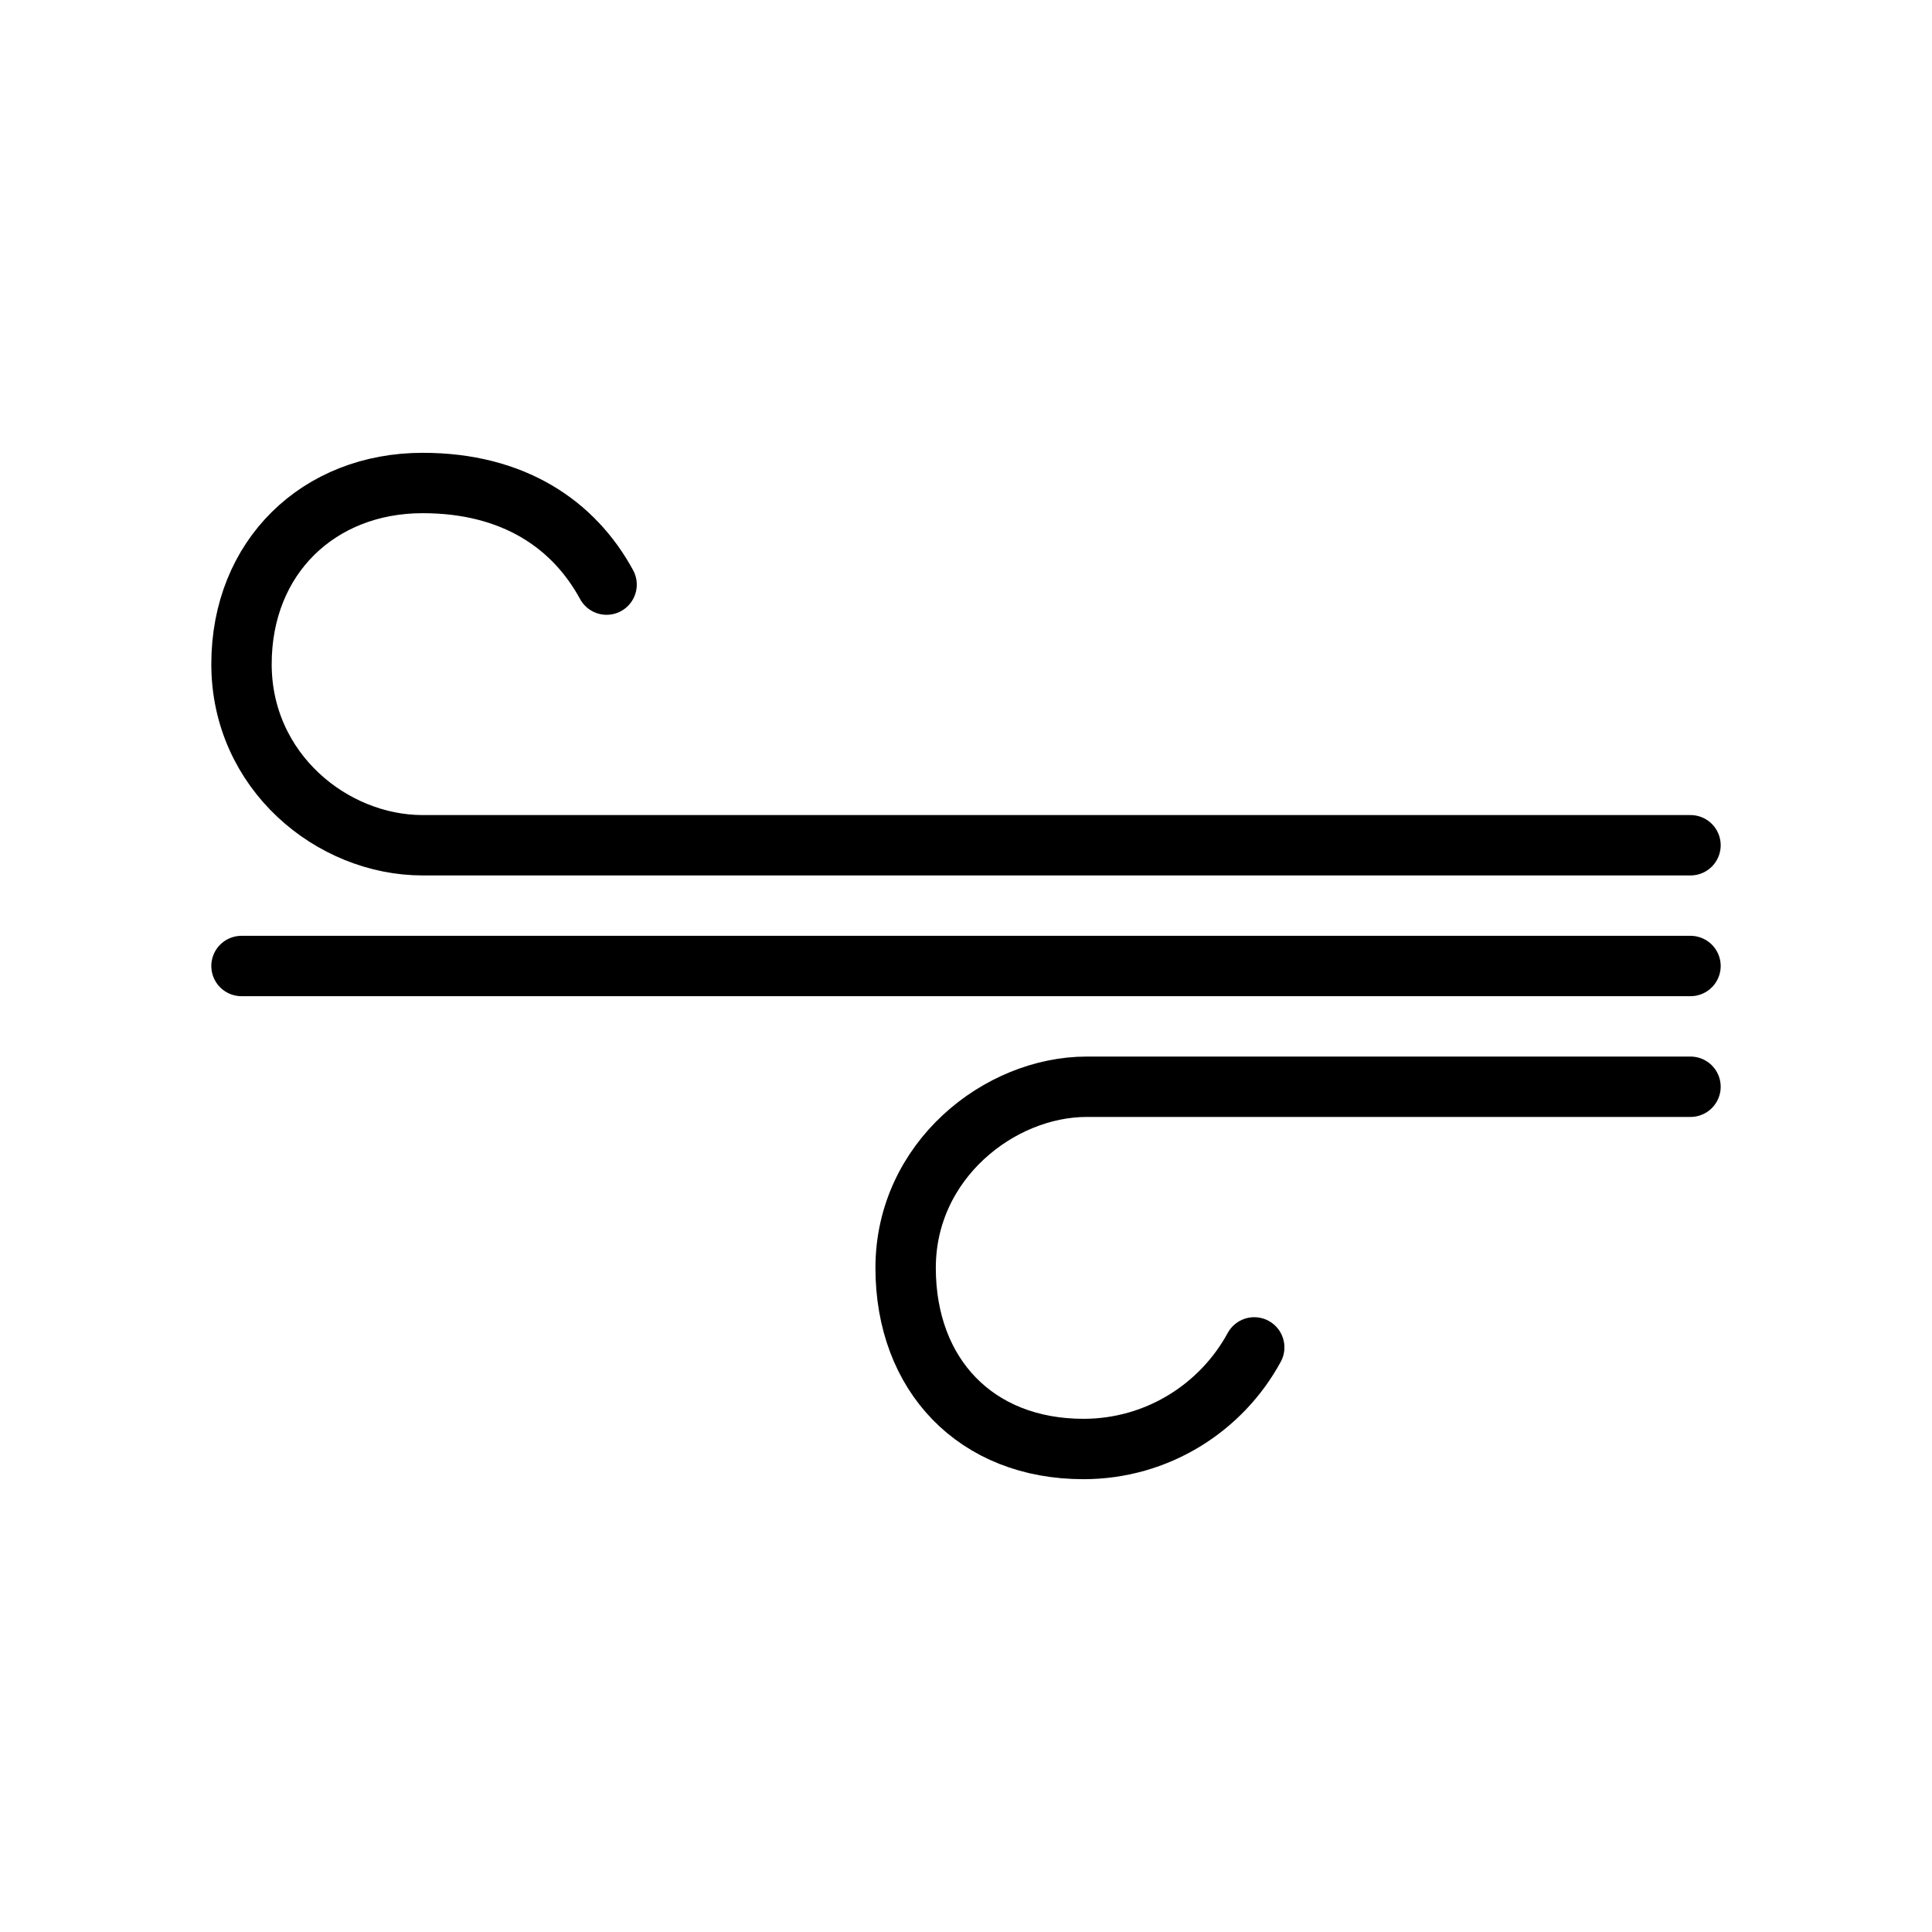
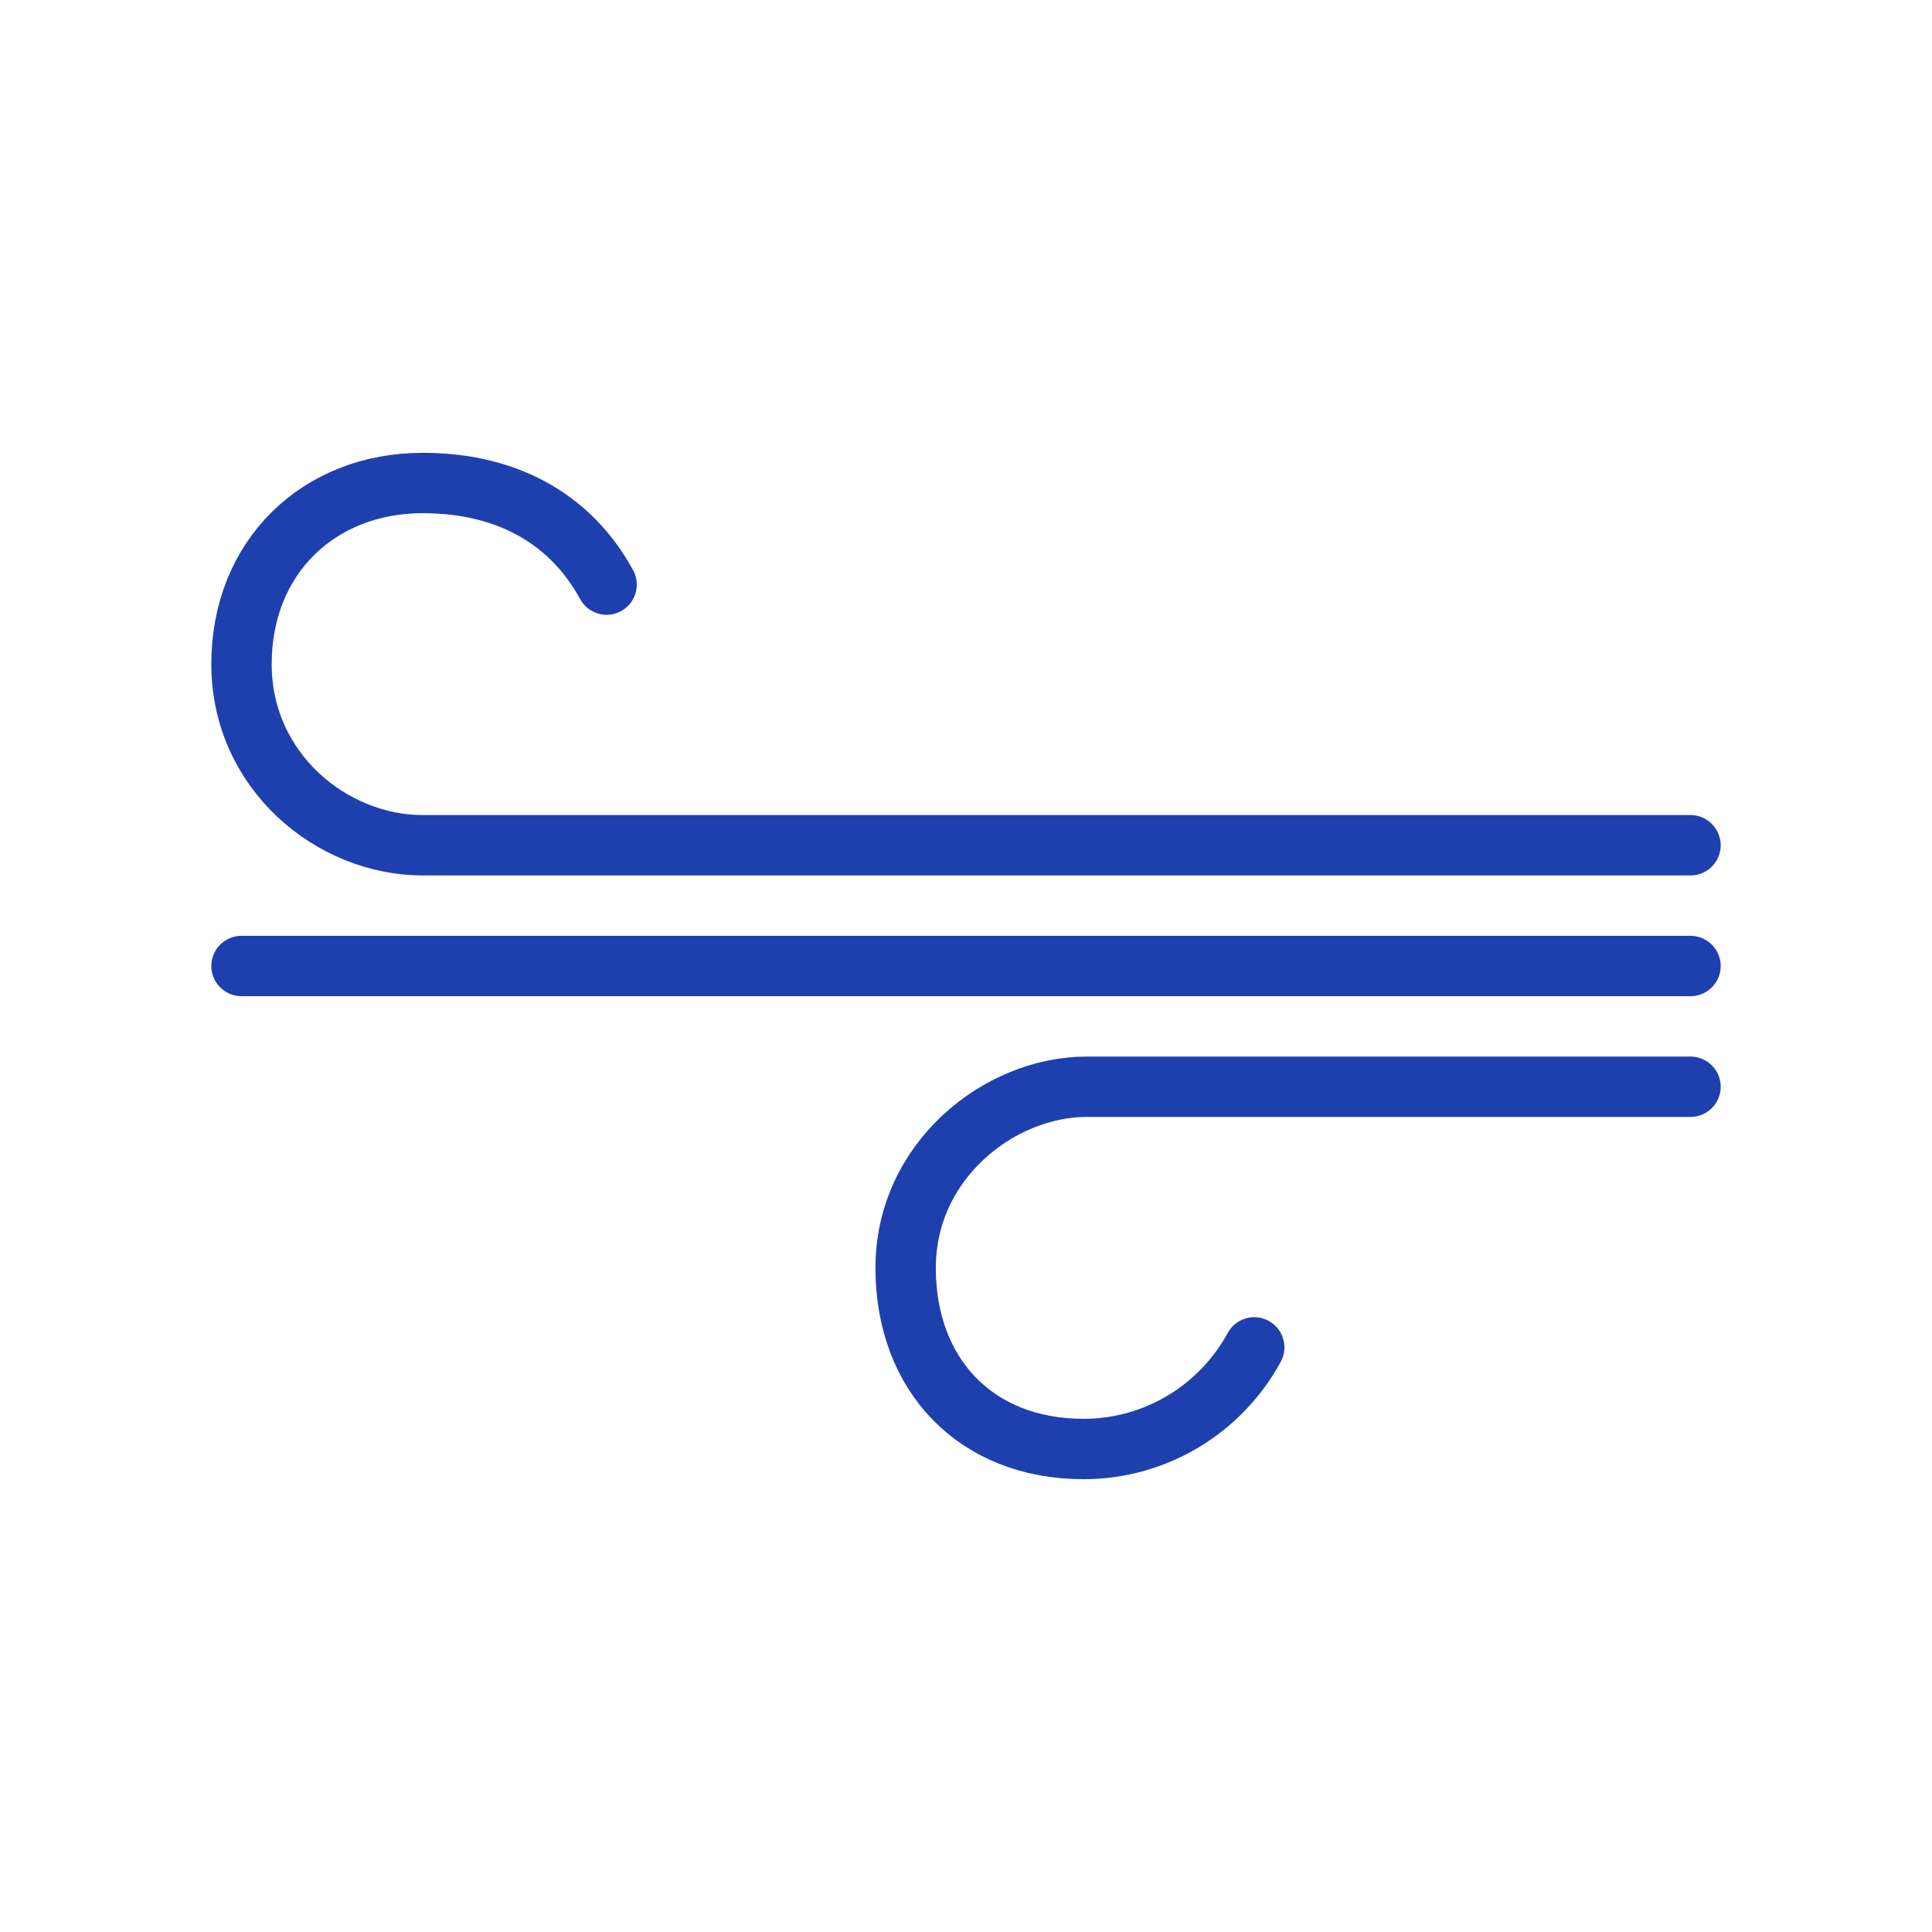
<svg xmlns="http://www.w3.org/2000/svg" width="32" height="32" viewBox="0 0 32 32" fill="none">
-   <path d="M28 16H4M28 14H7C5.5 14 4 12.777 4 11C4 9.223 5.282 8 7 8C8.5 8 9.502 8.681 10.047 9.683M28 18H18C16.555 18 15 19.223 15 21C15 22.777 16.168 24 17.945 24C19.166 24 20.229 23.319 20.774 22.317" stroke="black" stroke-linecap="round" />
+   <path d="M28 16H4M28 14H7C5.5 14 4 12.777 4 11C4 9.223 5.282 8 7 8C8.5 8 9.502 8.681 10.047 9.683M28 18H18C16.555 18 15 19.223 15 21C15 22.777 16.168 24 17.945 24C19.166 24 20.229 23.319 20.774 22.317" stroke="#1e40af" stroke-linecap="round" />
</svg>
